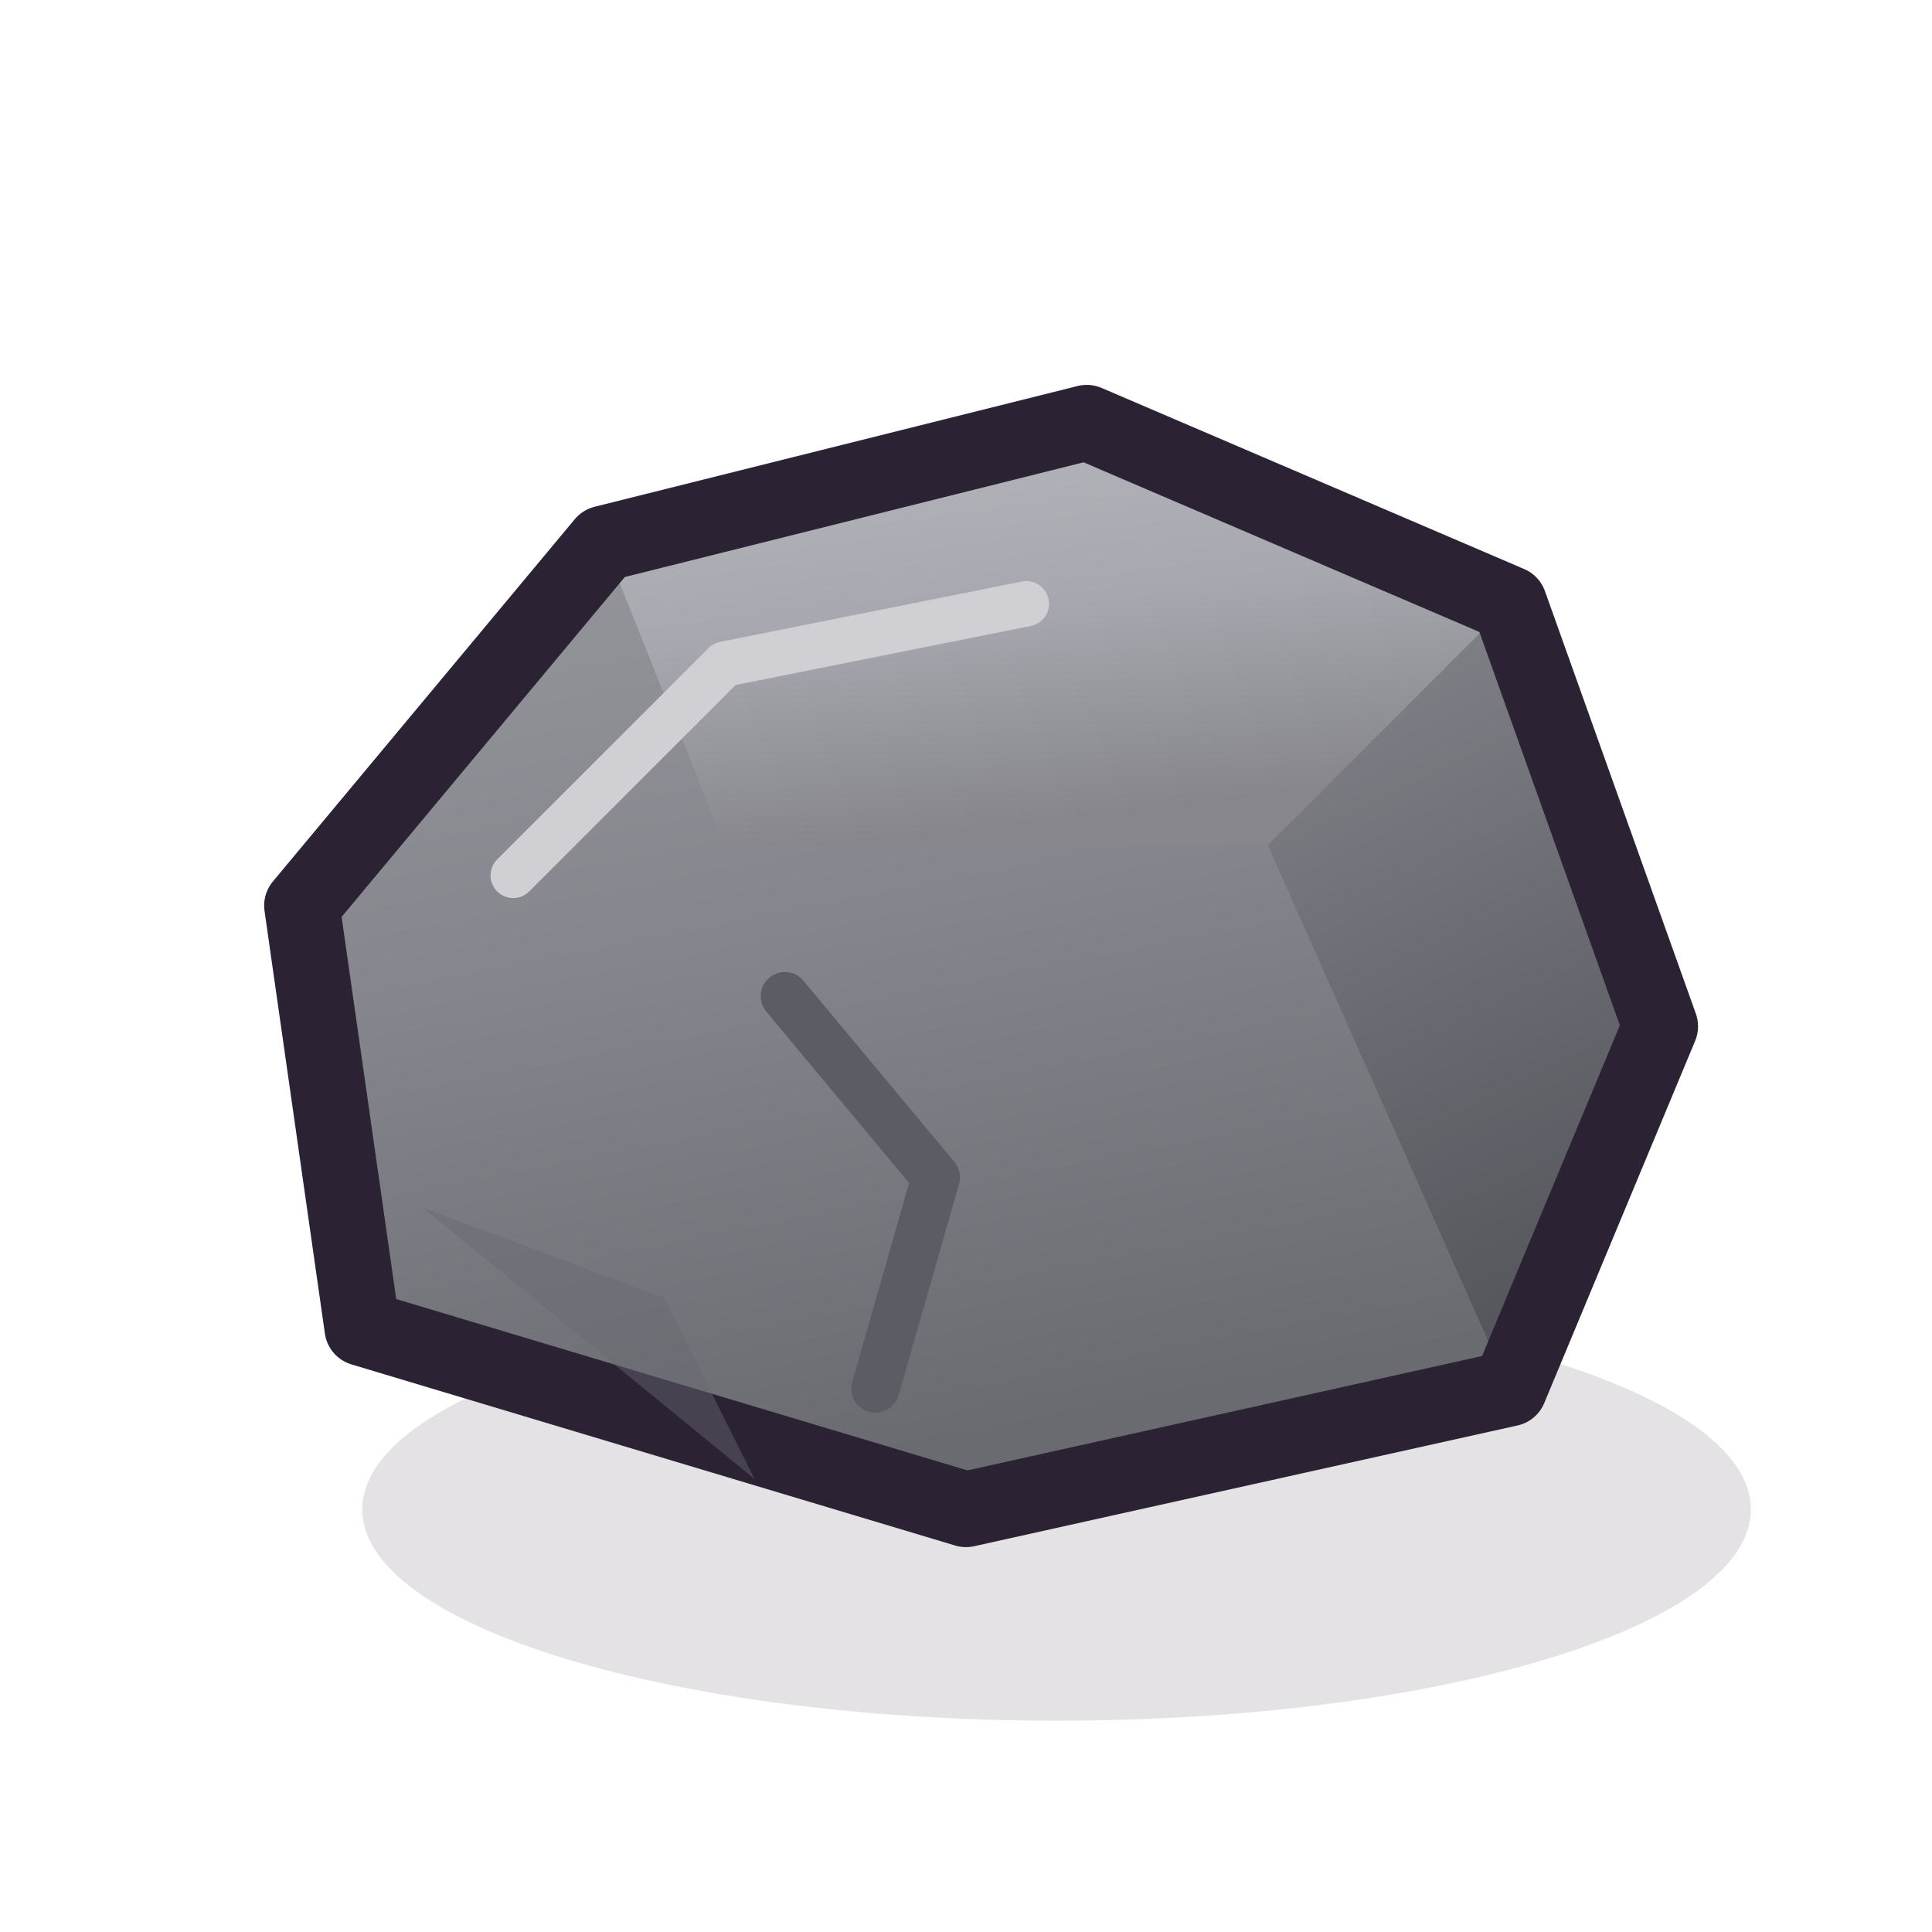
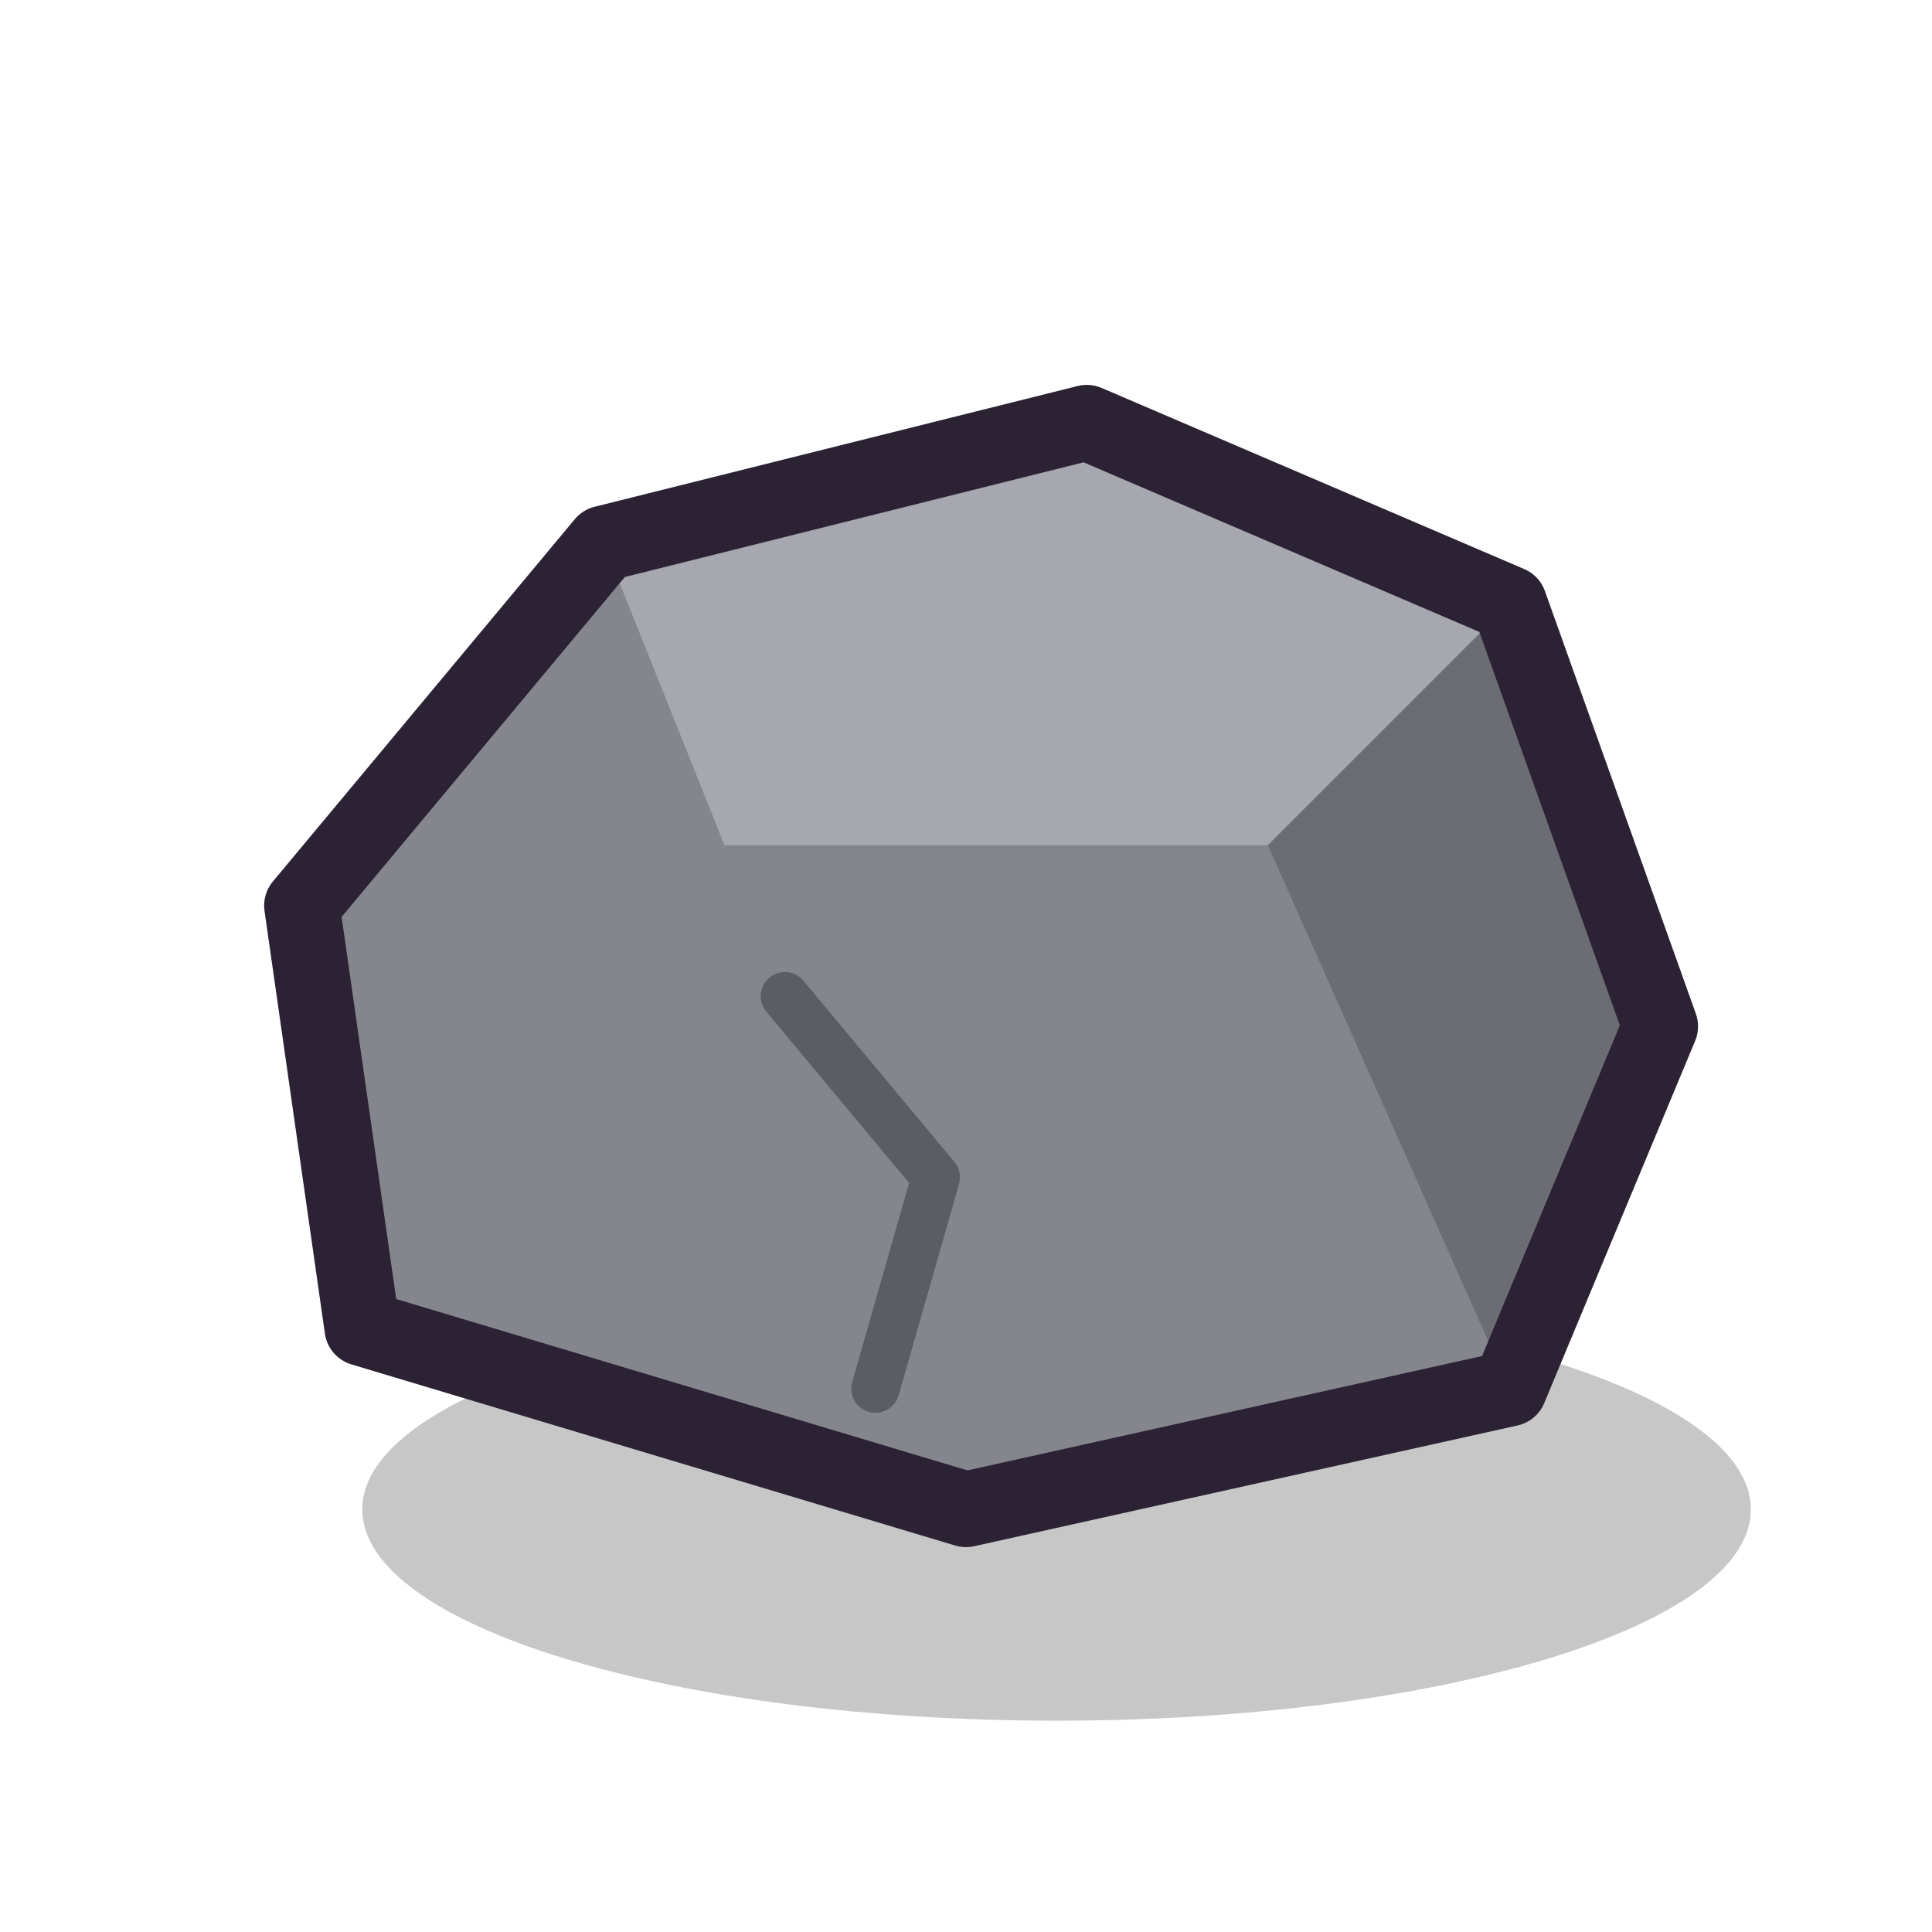
- <svg xmlns="http://www.w3.org/2000/svg" width="64" height="64" viewBox="0 0 64 64" stroke-linecap="round" stroke-linejoin="round">
-   <defs>
-     <linearGradient id="material0" x1="0" y1="0" x2=".25" y2="1">
-       <stop offset="0" stop-color="#85858c" />
-       <stop offset=".52" stop-color="#6c6c74" />
-       <stop offset="1" stop-color="#56565d" />
-     </linearGradient>
-     <linearGradient id="material1" x1="0" y1="0" x2=".25" y2="1">
-       <stop offset="0" stop-color="#9a9aa0" />
-       <stop offset=".52" stop-color="#85858d" />
-       <stop offset="1" stop-color="#6a6a71" />
-     </linearGradient>
-     <linearGradient id="material2" x1="0" y1="0" x2=".25" y2="1">
-       <stop offset="0" stop-color="#b6b6bd" />
-       <stop offset=".52" stop-color="#a7a7af" />
-       <stop offset="1" stop-color="#86868c" />
-     </linearGradient>
-   </defs>
-   <ellipse cx="35" cy="50" rx="23" ry="7" fill="#2b2233" opacity=".13" />
-   <path d="M12 44 L10 30 L20 18 L36 14 L50 20 L55 34 L50 46 L32 50 Z" fill="url(#material1)" />
-   <polygon points="20,18 36,14 50,20 42,28 24,28" fill="url(#material2)" />
-   <polygon points="42,28 50,20 55,34 50,46" fill="url(#material0)" />
+ <svg xmlns="http://www.w3.org/2000/svg" viewBox="0 0 64 64">
+   <ellipse cx="35" cy="50" rx="23" ry="7" fill="#000000" opacity="0.22" />
+   <path d="M12 44 L10 30 L20 18 L36 14 L50 20 L55 34 L50 46 L32 50 Z" fill="#85858d" />
+   <polygon points="20,18 36,14 50,20 42,28 24,28" fill="#a7a7af" />
+   <polygon points="42,28 50,20 55,34 50,46" fill="#6c6c74" />
  <path d="M26 33 L31 39 L29 46" fill="none" stroke="#5c5c64" stroke-width="1.6" stroke-linecap="round" stroke-linejoin="round" />
  <path d="M12 44 L10 30 L20 18 L36 14 L50 20 L55 34 L50 46 L32 50 Z" fill="none" stroke="#2b2233" stroke-width="2.5" stroke-linejoin="round" />
-   <path d="M17 29 24 22 34 20" fill="none" stroke="#d0cfd4" stroke-width="1.5" />
-   <path d="M14 40 22 43 25 49" fill="#686872" opacity=".45" />
</svg>
